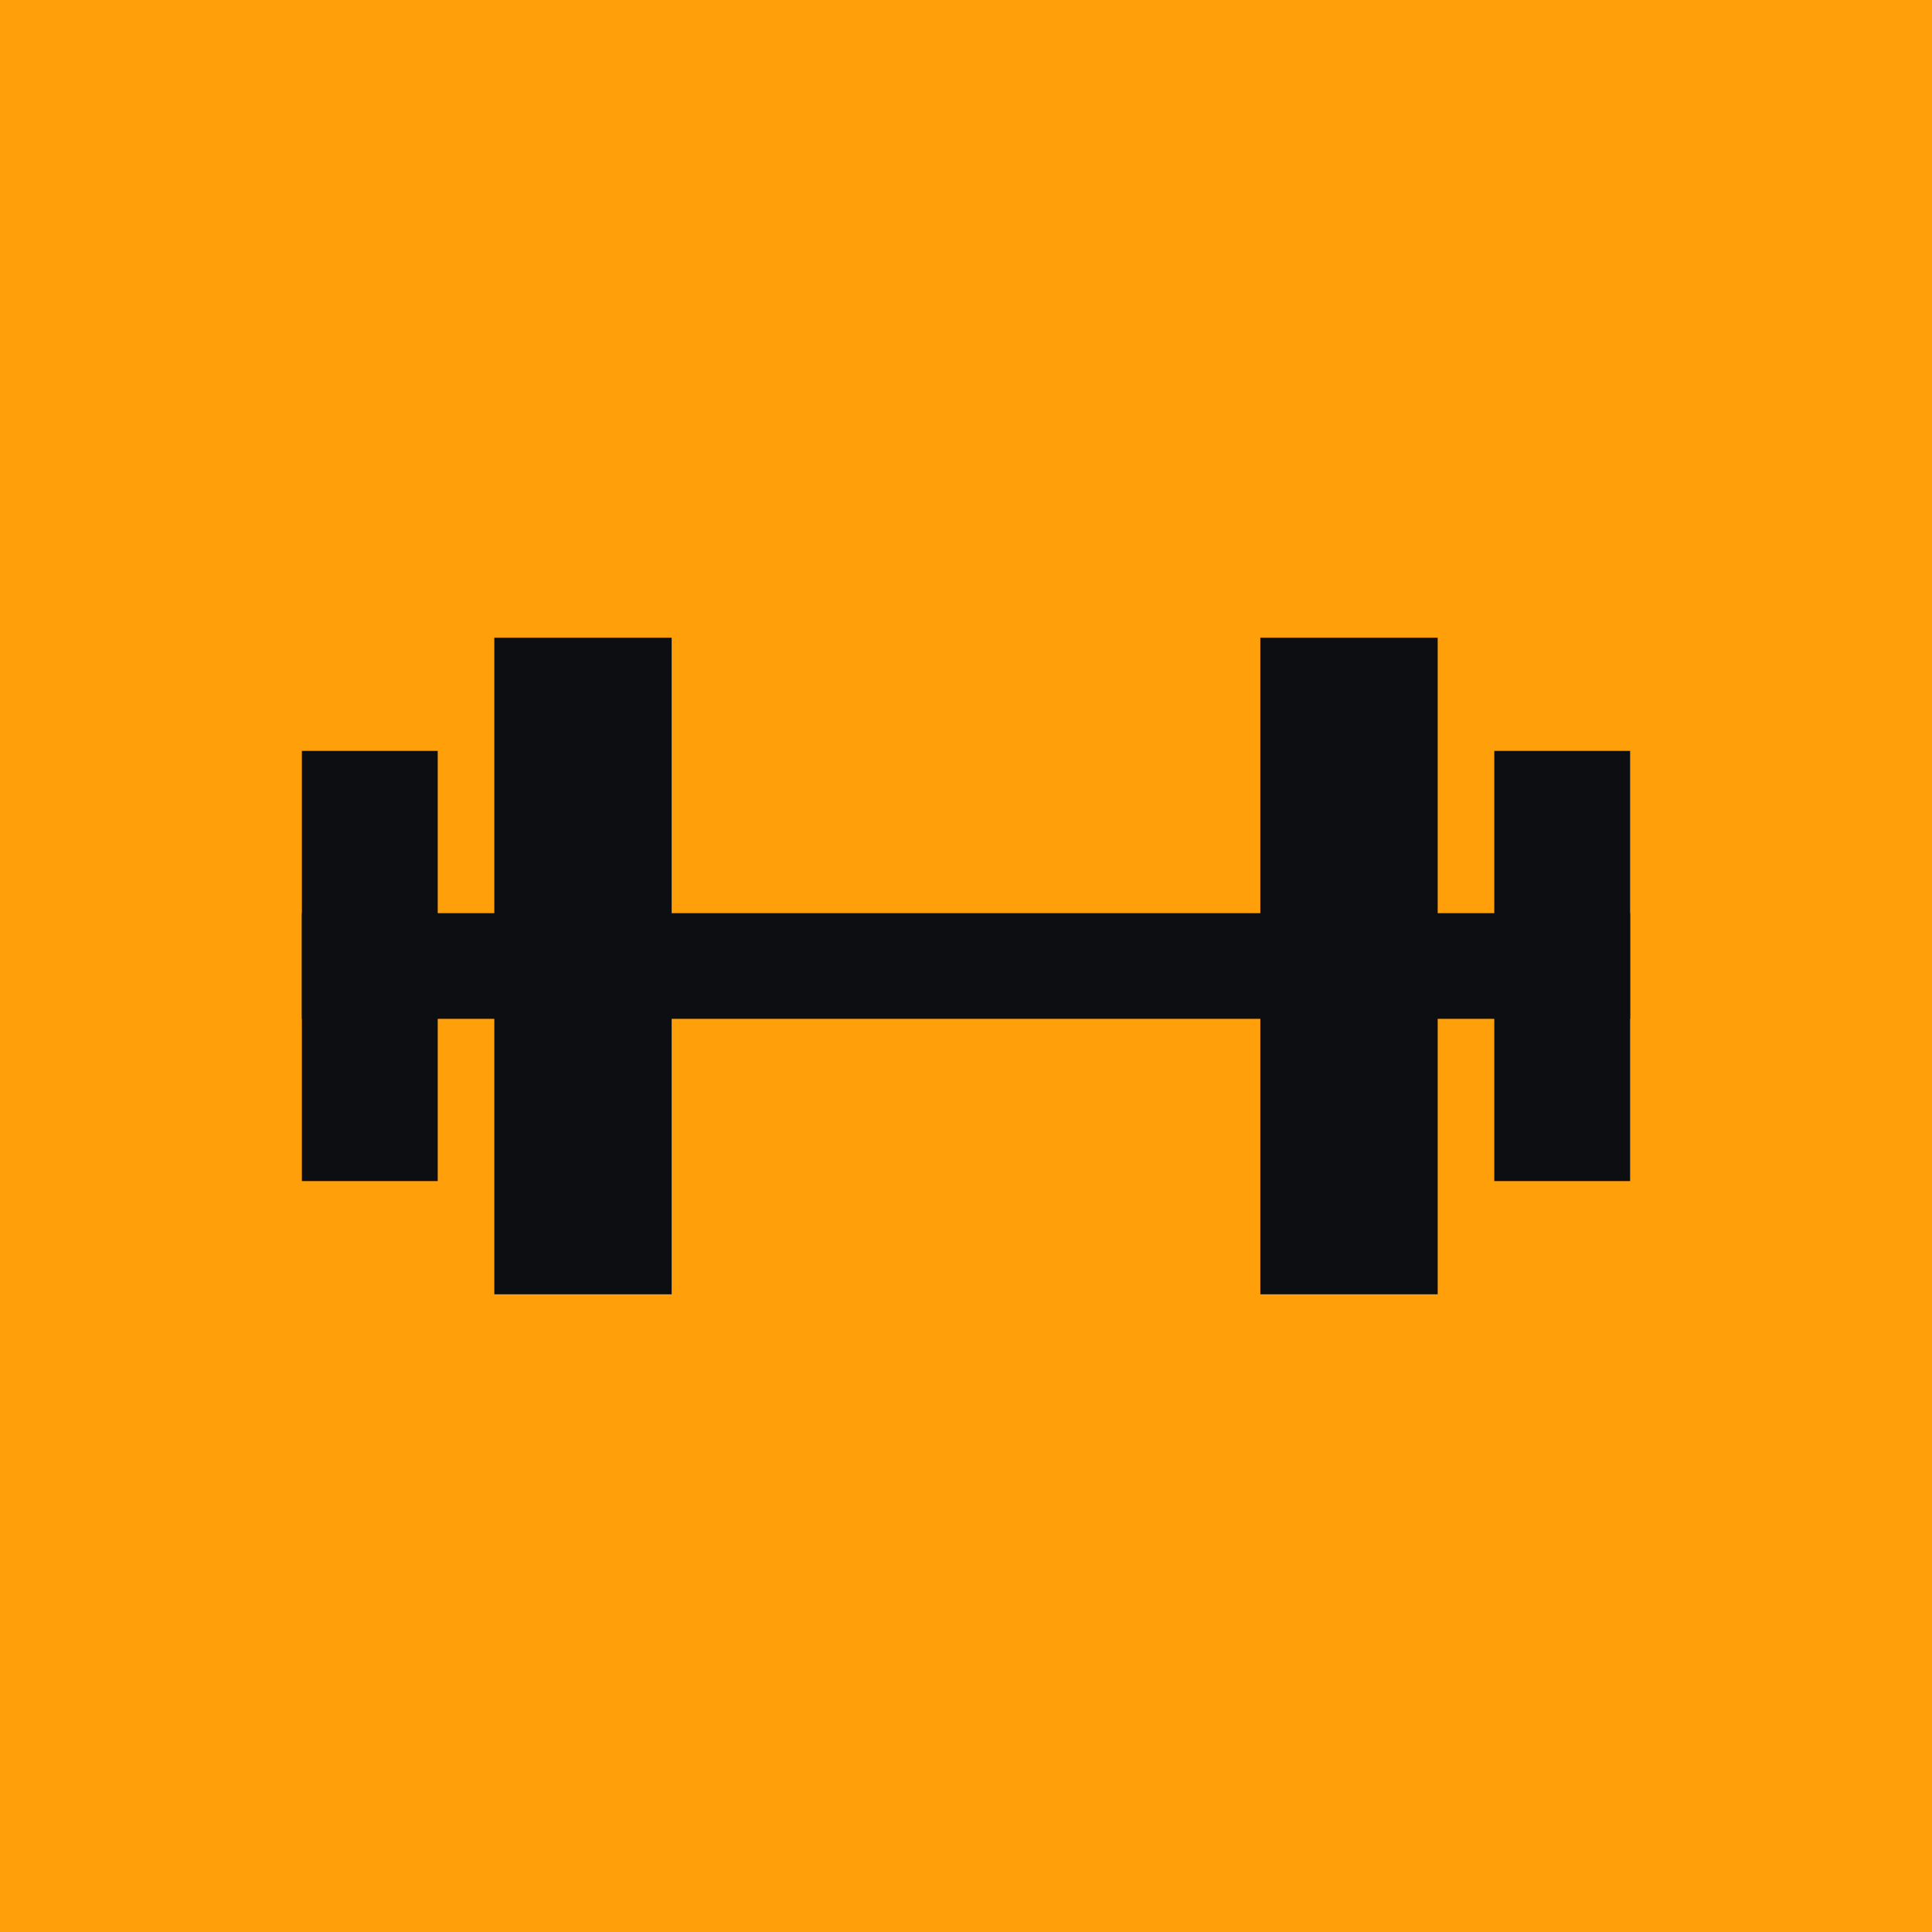
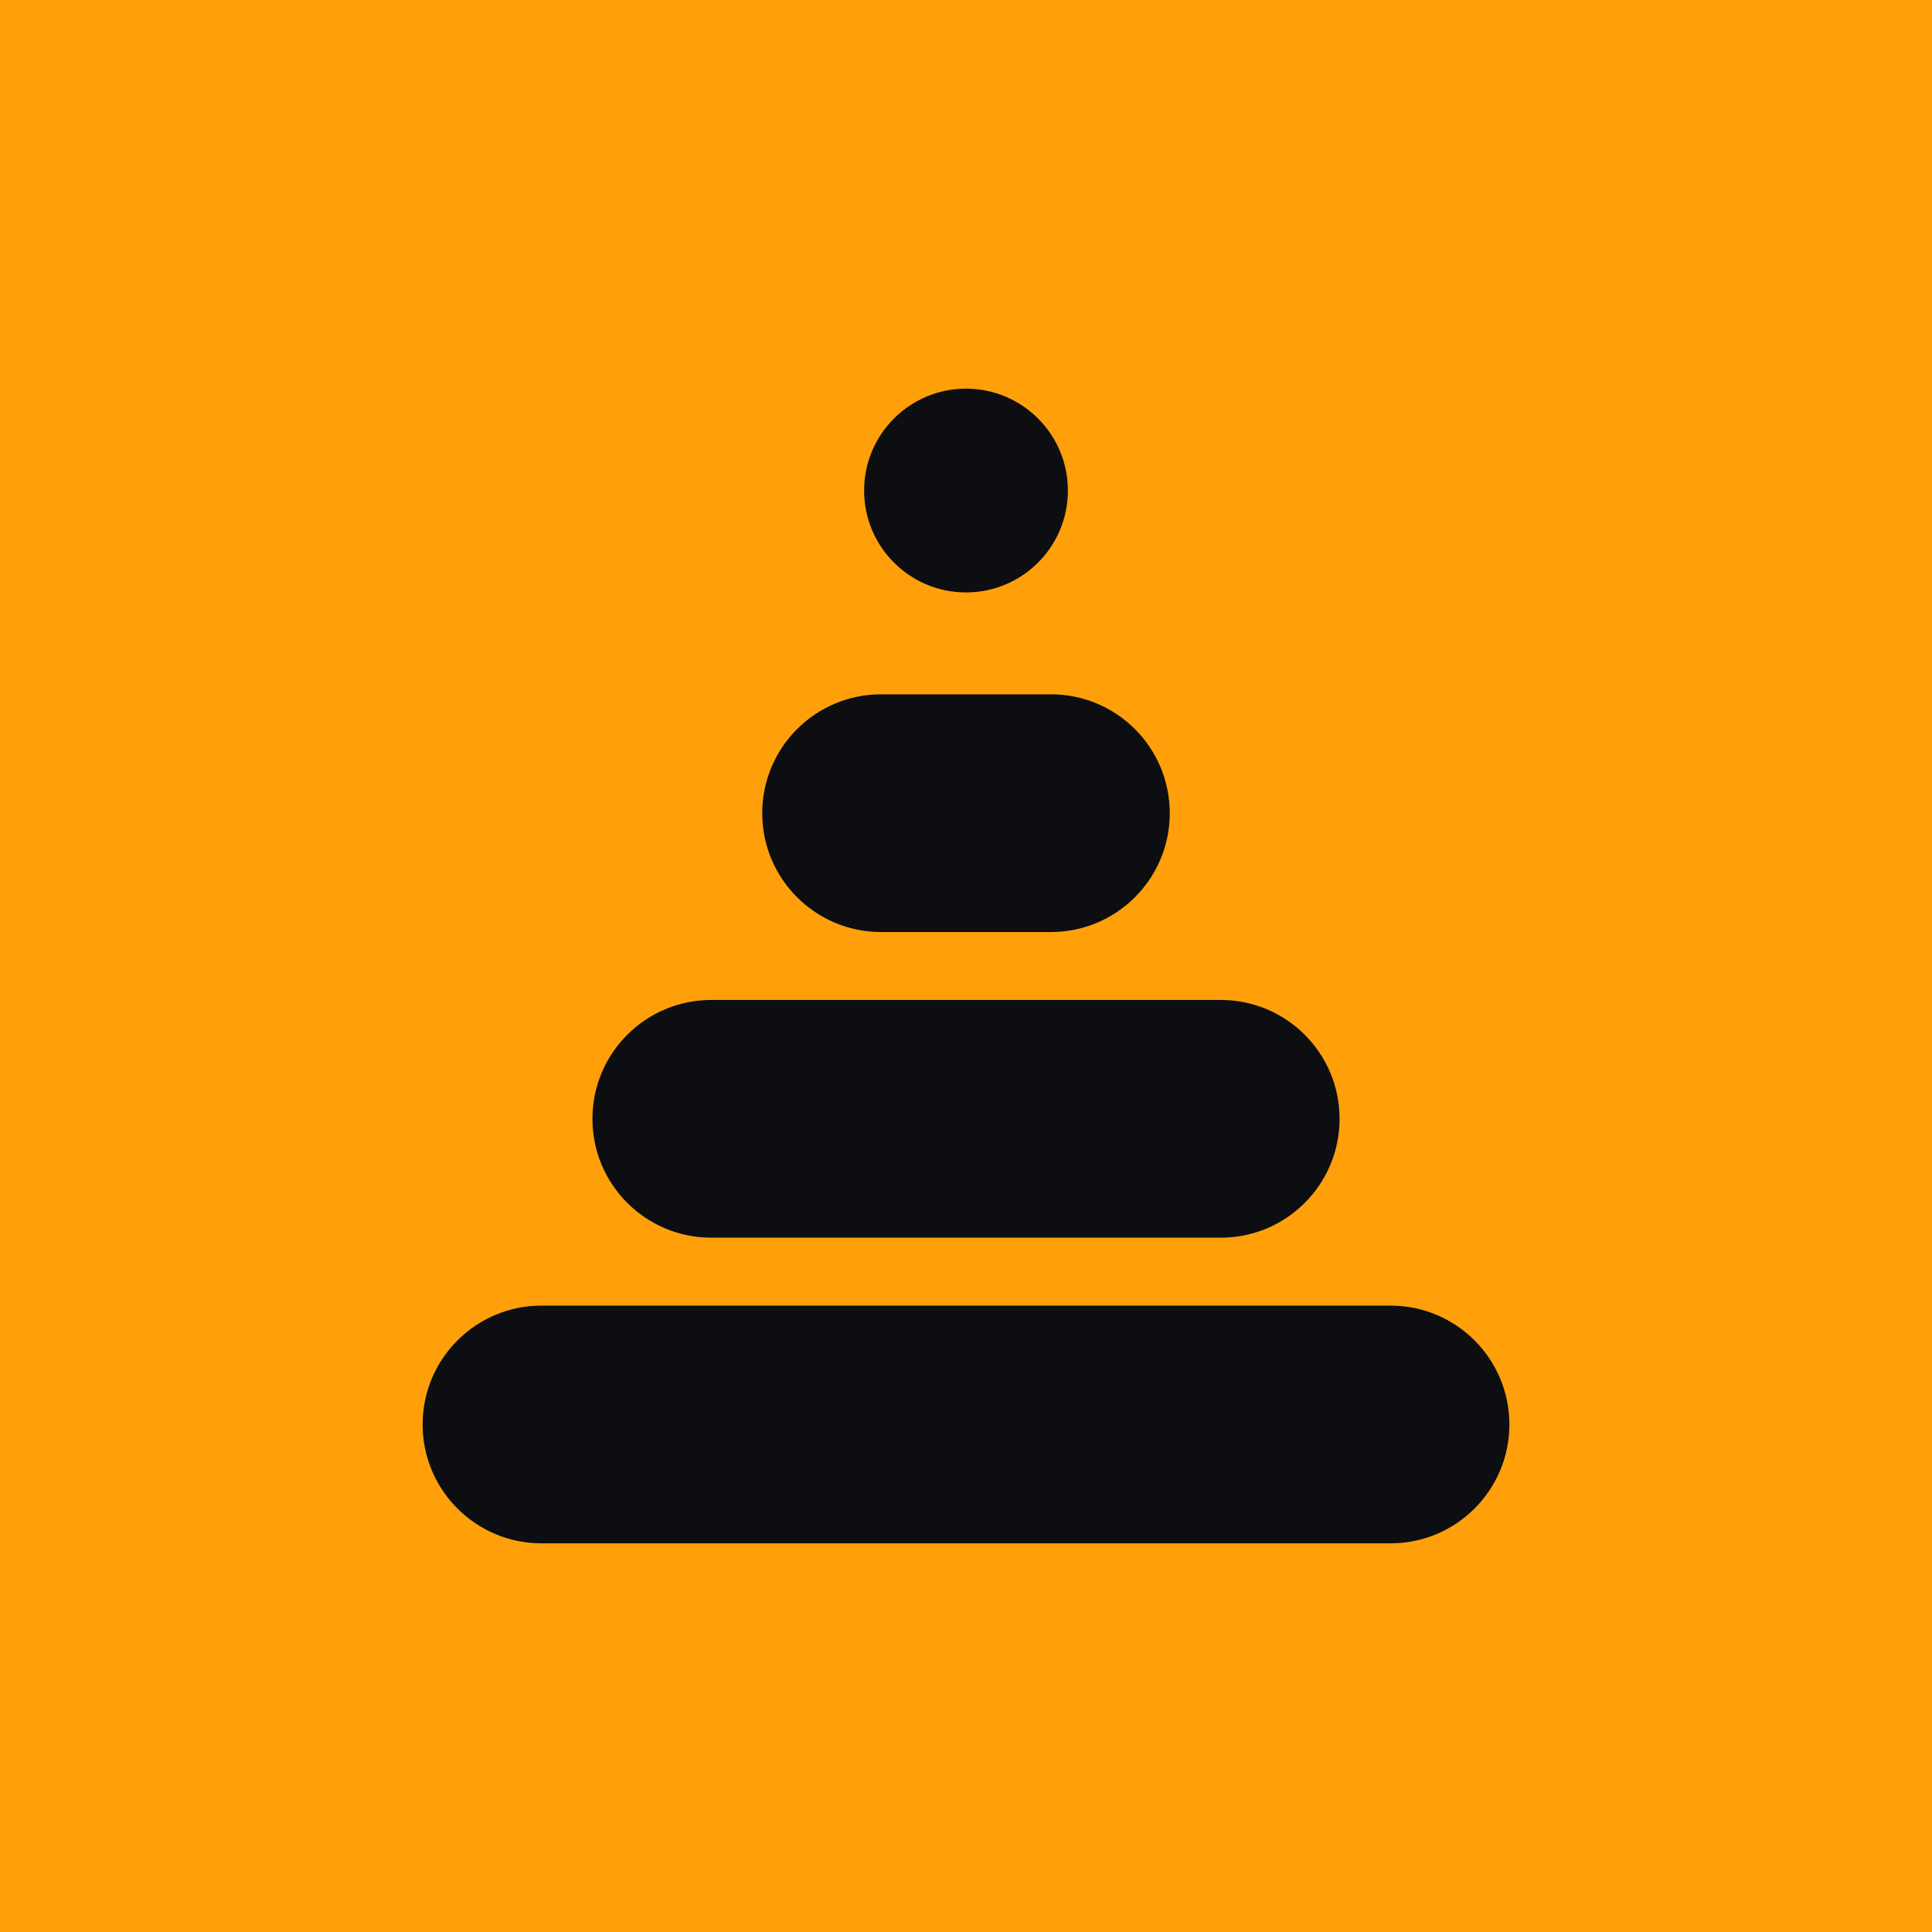
<svg xmlns="http://www.w3.org/2000/svg" width="1024" height="1024" viewBox="0 0 512 512">
  <rect width="512" height="512" fill="#ff9f0a" />
  <g fill="#0c0e12">
-     <rect x="80" y="242" width="352" height="28" />
-     <rect x="80" y="199" width="36" height="114" />
-     <rect x="131" y="169" width="47" height="174" />
-     <rect x="334" y="169" width="47" height="174" />
-     <rect x="396" y="199" width="36" height="114" />
+     <rect x="112.0" y="346.0" width="288.0" height="63" rx="31.5" />
+     <rect x="157.0" y="265.0" width="198.0" height="63" rx="31.5" />
+     <rect x="202.0" y="184.0" width="108.0" height="63" rx="31.5" />
+     <circle cx="256.0" cy="130.0" r="27" />
  </g>
</svg>
